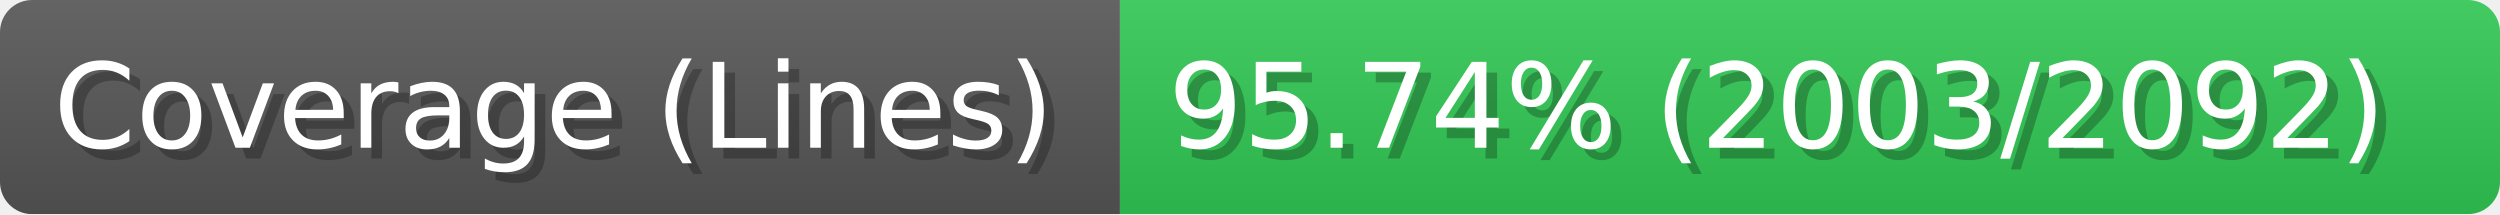
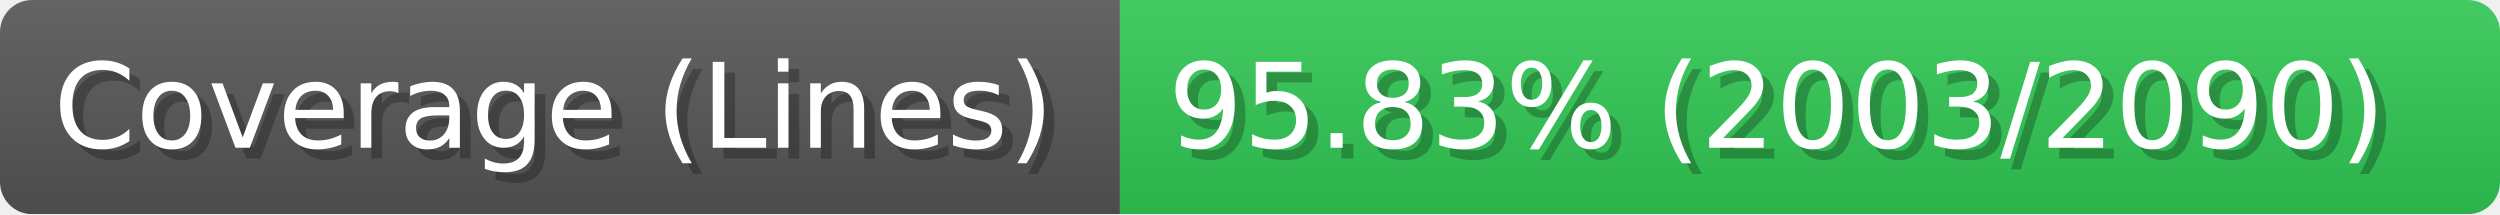
- <svg xmlns="http://www.w3.org/2000/svg" width="233.5" height="20" viewBox="0 0 2335 200" role="img" aria-label="Coverage (Lines): 95.74% (2003/2092)">
+ <svg xmlns="http://www.w3.org/2000/svg" width="233.5" height="20" viewBox="0 0 2335 200" role="img" aria-label="Coverage (Lines): 95.83% (2003/2090)">
  <linearGradient id="a" x2="0" y2="100%">
    <stop offset="0" stop-opacity=".1" stop-color="#EEE" />
    <stop offset="1" stop-opacity=".1" />
  </linearGradient>
  <mask id="m">
    <rect width="2335" height="200" rx="30" fill="#FFF" />
  </mask>
  <g mask="url(#m)">
    <rect width="1046" height="200" fill="#555" />
    <rect width="1289" height="200" fill="#31c653" x="1046" />
    <rect width="2335" height="200" fill="url(#a)" />
  </g>
  <g aria-hidden="true" fill="#fff" text-anchor="start" font-family="Verdana,DejaVu Sans,sans-serif" font-size="110">
    <text x="60" y="148" textLength="946" fill="#000" opacity="0.25">Coverage (Lines)</text>
    <text x="50" y="138" textLength="946">Coverage (Lines)</text>
-     <text x="1101" y="148" textLength="1189" fill="#000" opacity="0.25">95.74% (2003/2092)</text>
-     <text x="1091" y="138" textLength="1189">95.74% (2003/2092)</text>
+     <text x="1101" y="148" textLength="1189" fill="#000" opacity="0.25">95.83% (2003/2090)</text>
+     <text x="1091" y="138" textLength="1189">95.83% (2003/2090)</text>
  </g>
</svg>
